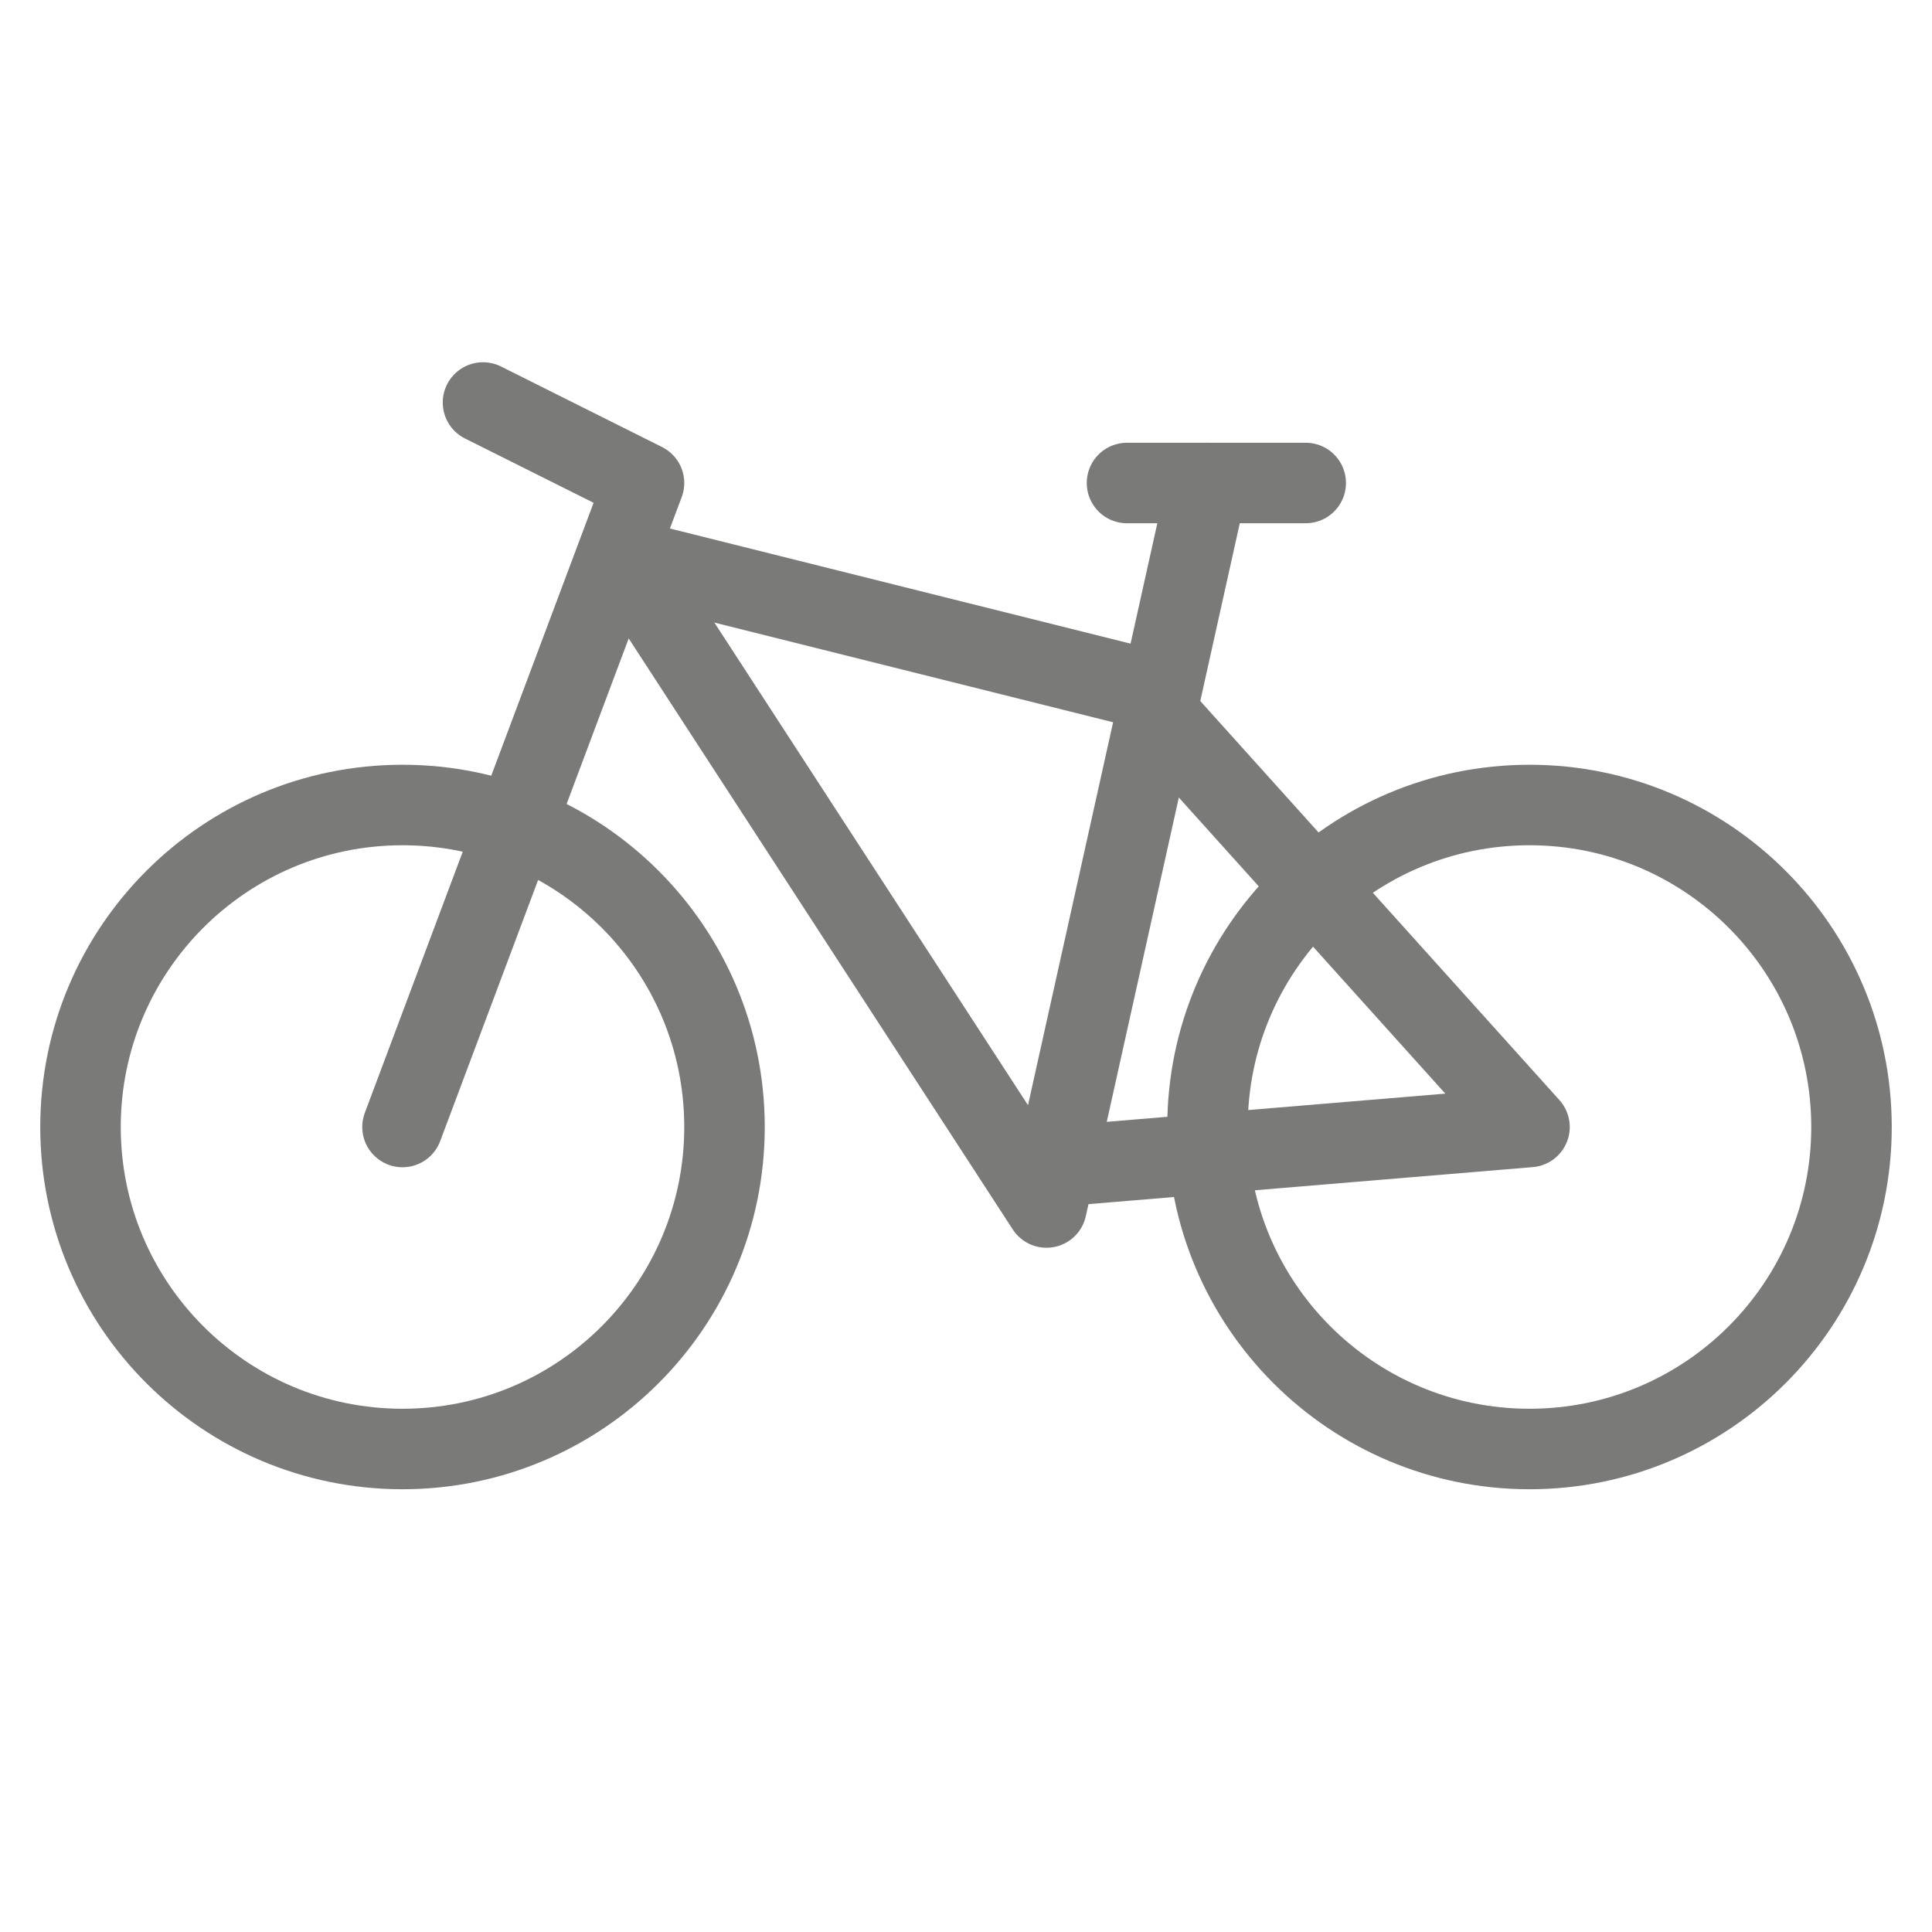
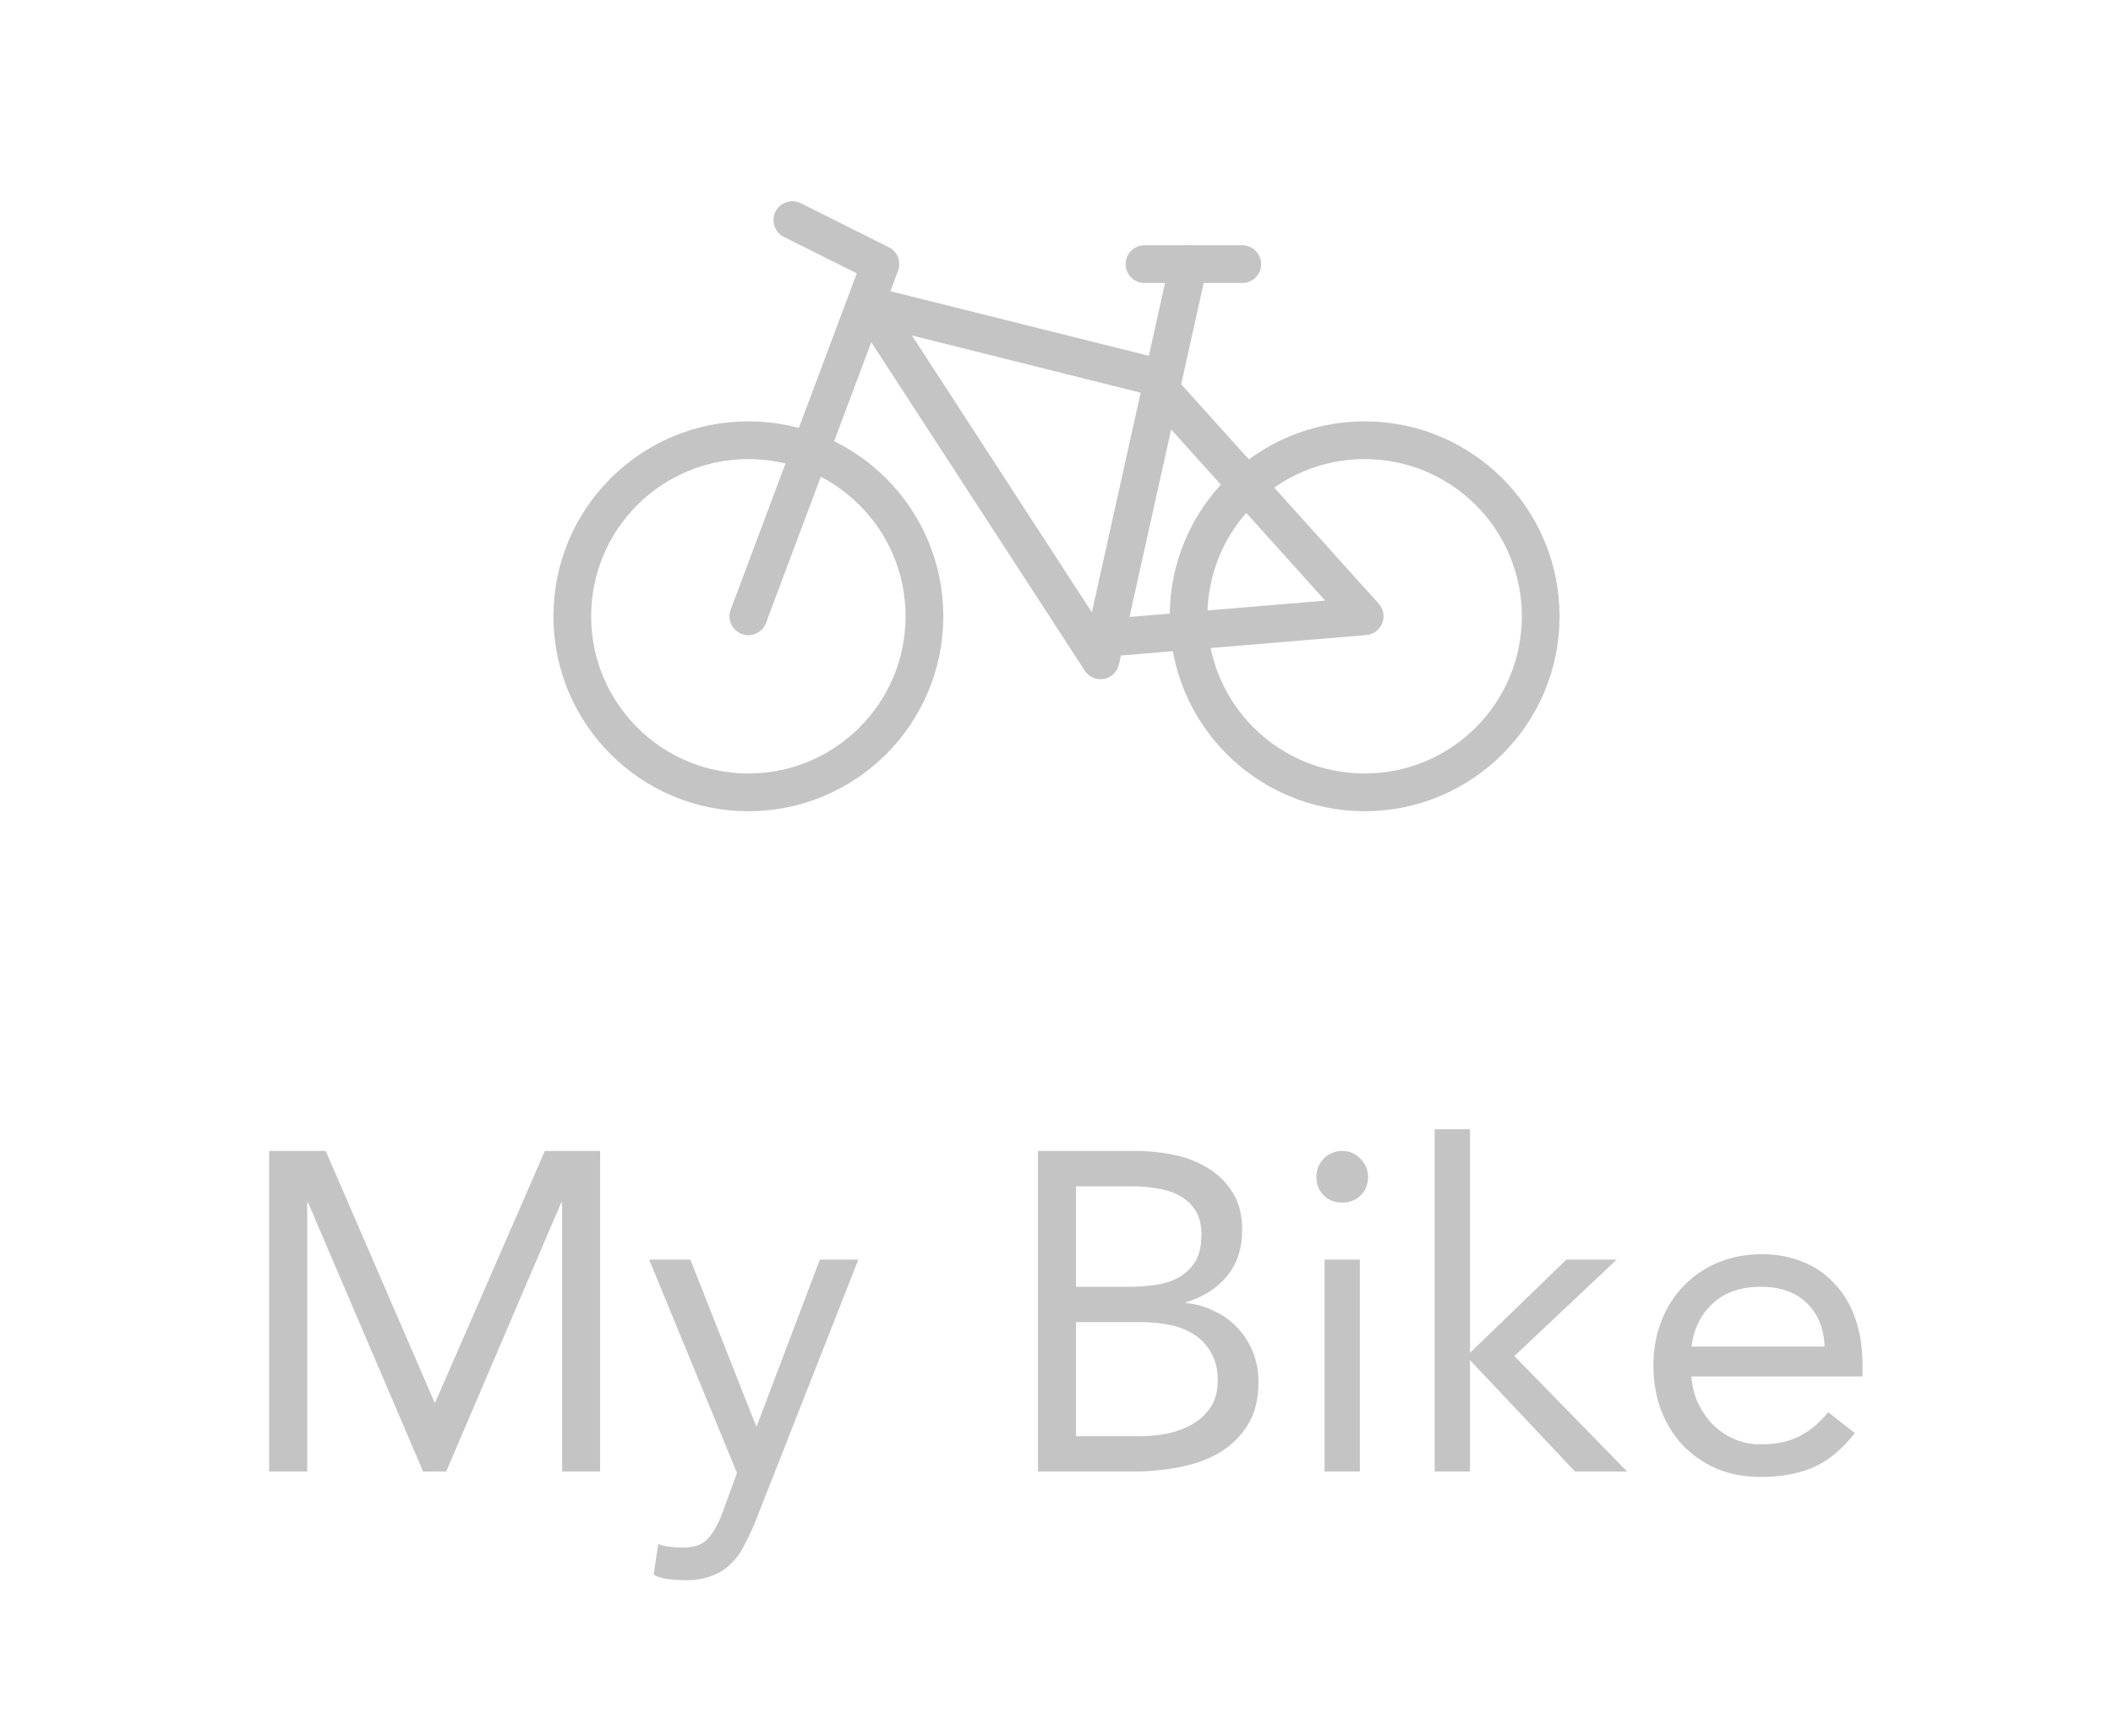
- <svg xmlns="http://www.w3.org/2000/svg" width="24" height="24" viewBox="0 0 24 24" fill="none">
-   <path d="M5 18C7.209 18 9 16.209 9 14C9 11.791 7.209 10 5 10C2.791 10 1 11.791 1 14C1 16.209 2.791 18 5 18Z" stroke="#7A7A79" stroke-linecap="round" stroke-linejoin="round" />
-   <path d="M19 18C21.209 18 23 16.209 23 14C23 11.791 21.209 10 19 10C16.791 10 15 11.791 15 14C15 16.209 16.791 18 19 18Z" stroke="#7A7A79" stroke-linecap="round" stroke-linejoin="round" />
-   <path d="M5 14L8 6L6 5" stroke="#7A7A79" stroke-linecap="round" stroke-linejoin="round" />
-   <path d="M8 7.306L13 15L15 6" stroke="#7A7A79" stroke-linecap="round" stroke-linejoin="round" />
-   <path d="M8 7L14 8.5" stroke="#7A7A79" stroke-linecap="round" stroke-linejoin="round" />
-   <path d="M14.5 9L19 14L13 14.5" stroke="#7A7A79" stroke-linecap="round" stroke-linejoin="round" />
-   <path d="M14 6H16.22" stroke="#7A7A79" stroke-linecap="round" stroke-linejoin="round" />
+ <svg xmlns="http://www.w3.org/2000/svg" width="56" height="46" viewBox="0 0 56 46" fill="none">
+   <path d="M19.833 21C22.411 21 24.5 18.911 24.5 16.334C24.5 13.756 22.411 11.667 19.833 11.667C17.256 11.667 15.167 13.756 15.167 16.334C15.167 18.911 17.256 21 19.833 21Z" stroke="#C4C4C5" stroke-linecap="round" stroke-linejoin="round" />
+   <path d="M36.167 21C38.744 21 40.833 18.911 40.833 16.334C40.833 13.756 38.744 11.667 36.167 11.667C33.589 11.667 31.5 13.756 31.5 16.334C31.5 18.911 33.589 21 36.167 21Z" stroke="#C4C4C5" stroke-linecap="round" stroke-linejoin="round" />
+   <path d="M19.833 16.334L23.333 7L21 5.833" stroke="#C4C4C5" stroke-linecap="round" stroke-linejoin="round" />
+   <path d="M23.333 8.523L29.167 17.5L31.5 7" stroke="#C4C4C5" stroke-linecap="round" stroke-linejoin="round" />
+   <path d="M23.333 8.167L30.333 9.917" stroke="#C4C4C5" stroke-linecap="round" stroke-linejoin="round" />
+   <path d="M30.917 10.5L36.167 16.333L29.167 16.917" stroke="#C4C4C5" stroke-linecap="round" stroke-linejoin="round" />
+   <path d="M30.333 7H32.923" stroke="#C4C4C5" stroke-linecap="round" stroke-linejoin="round" />
+   <path d="M7.133 30.504H8.633L11.514 37.164H11.537L14.441 30.504H15.905V39H14.898V31.872H14.873L11.825 39H11.213L8.165 31.872H8.142V39H7.133V30.504ZM20.036 40.284C19.94 40.524 19.84 40.74 19.736 40.932C19.64 41.132 19.52 41.3 19.376 41.436C19.24 41.58 19.072 41.688 18.872 41.76C18.68 41.84 18.444 41.88 18.164 41.88C18.028 41.88 17.884 41.872 17.732 41.856C17.588 41.84 17.452 41.8 17.324 41.736L17.444 40.92C17.54 40.96 17.64 40.984 17.744 40.992C17.848 41.008 17.968 41.016 18.104 41.016C18.408 41.016 18.632 40.932 18.776 40.764C18.92 40.596 19.044 40.372 19.148 40.092L19.532 39.036L17.204 33.384H18.296L20.036 37.788H20.06L21.728 33.384H22.748L20.036 40.284ZM27.509 30.504H30.101C30.453 30.504 30.797 30.54 31.133 30.612C31.469 30.684 31.769 30.804 32.033 30.972C32.297 31.132 32.509 31.344 32.669 31.608C32.837 31.872 32.921 32.2 32.921 32.592C32.921 33.088 32.785 33.5 32.513 33.828C32.249 34.148 31.889 34.376 31.433 34.512V34.536C31.705 34.56 31.957 34.632 32.189 34.752C32.429 34.864 32.633 35.012 32.801 35.196C32.977 35.38 33.113 35.596 33.209 35.844C33.305 36.084 33.353 36.344 33.353 36.624C33.353 37.096 33.253 37.484 33.053 37.788C32.861 38.092 32.605 38.336 32.285 38.52C31.973 38.696 31.617 38.82 31.217 38.892C30.825 38.964 30.433 39 30.041 39H27.509V30.504ZM28.517 34.104H29.909C30.149 34.104 30.381 34.088 30.605 34.056C30.837 34.024 31.045 33.96 31.229 33.864C31.413 33.76 31.561 33.62 31.673 33.444C31.785 33.26 31.841 33.02 31.841 32.724C31.841 32.46 31.789 32.248 31.685 32.088C31.581 31.92 31.441 31.788 31.265 31.692C31.097 31.596 30.901 31.532 30.677 31.5C30.461 31.46 30.241 31.44 30.017 31.44H28.517V34.104ZM28.517 38.064H30.221C30.469 38.064 30.713 38.04 30.953 37.992C31.201 37.936 31.421 37.852 31.613 37.74C31.813 37.62 31.973 37.468 32.093 37.284C32.213 37.092 32.273 36.86 32.273 36.588C32.273 36.292 32.213 36.044 32.093 35.844C31.981 35.644 31.829 35.484 31.637 35.364C31.453 35.244 31.237 35.16 30.989 35.112C30.749 35.064 30.501 35.04 30.245 35.04H28.517V38.064ZM35.104 33.384H36.04V39H35.104V33.384ZM34.888 31.188C34.888 31.004 34.952 30.844 35.08 30.708C35.216 30.572 35.38 30.504 35.572 30.504C35.764 30.504 35.924 30.572 36.052 30.708C36.188 30.844 36.256 31.004 36.256 31.188C36.256 31.388 36.192 31.552 36.064 31.68C35.936 31.808 35.772 31.872 35.572 31.872C35.372 31.872 35.208 31.808 35.08 31.68C34.952 31.552 34.888 31.388 34.888 31.188ZM38.023 29.928H38.959V35.856L41.514 33.384H42.846L40.135 35.94L43.123 39H41.742L38.959 36.048V39H38.023V29.928ZM49.158 37.98C48.822 38.412 48.455 38.716 48.054 38.892C47.654 39.06 47.191 39.144 46.663 39.144C46.222 39.144 45.827 39.068 45.474 38.916C45.123 38.756 44.822 38.544 44.575 38.28C44.334 38.016 44.147 37.704 44.011 37.344C43.883 36.984 43.819 36.6 43.819 36.192C43.819 35.76 43.891 35.364 44.035 35.004C44.178 34.636 44.379 34.324 44.635 34.068C44.891 33.804 45.194 33.6 45.547 33.456C45.898 33.312 46.282 33.24 46.699 33.24C47.09 33.24 47.45 33.308 47.779 33.444C48.106 33.572 48.386 33.764 48.618 34.02C48.858 34.268 49.042 34.576 49.17 34.944C49.298 35.304 49.362 35.716 49.362 36.18V36.48H44.827C44.843 36.72 44.898 36.952 44.995 37.176C45.099 37.392 45.23 37.584 45.391 37.752C45.55 37.912 45.739 38.04 45.955 38.136C46.17 38.232 46.407 38.28 46.663 38.28C47.071 38.28 47.414 38.208 47.694 38.064C47.974 37.92 48.227 37.708 48.45 37.428L49.158 37.98ZM48.355 35.688C48.339 35.208 48.182 34.824 47.886 34.536C47.59 34.248 47.182 34.104 46.663 34.104C46.142 34.104 45.722 34.248 45.403 34.536C45.083 34.824 44.891 35.208 44.827 35.688H48.355Z" fill="#C4C4C5" />
</svg>
